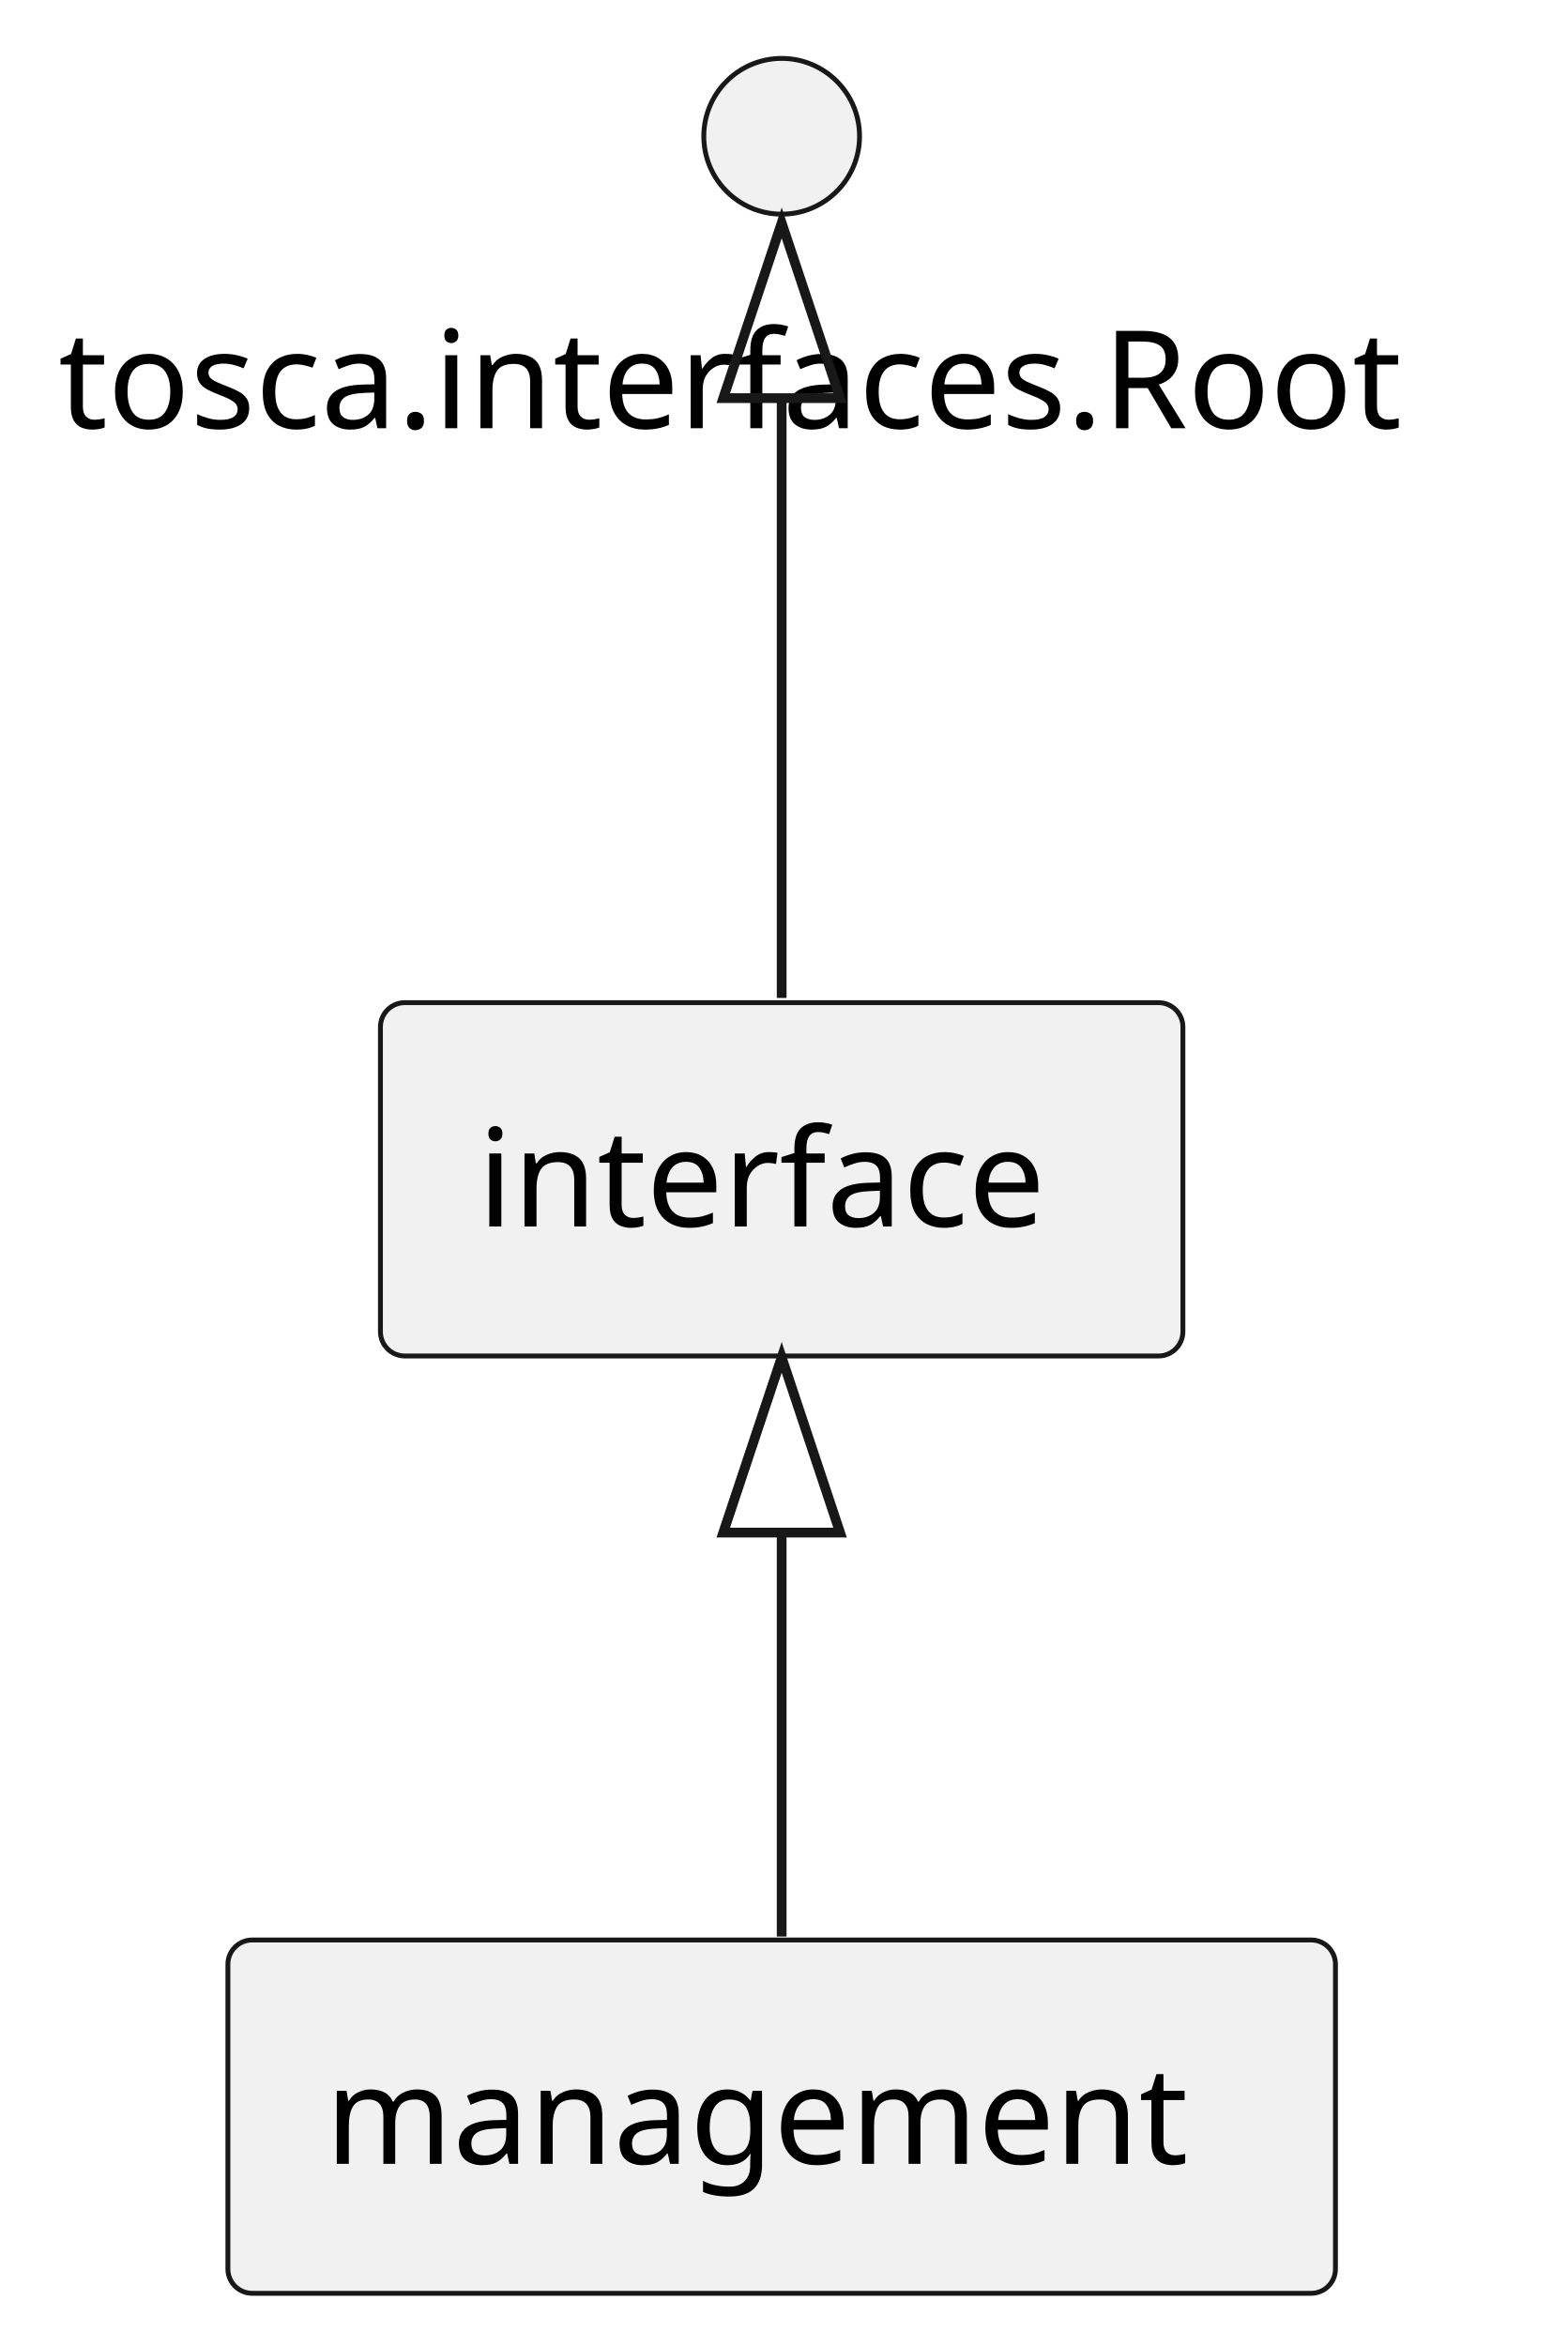
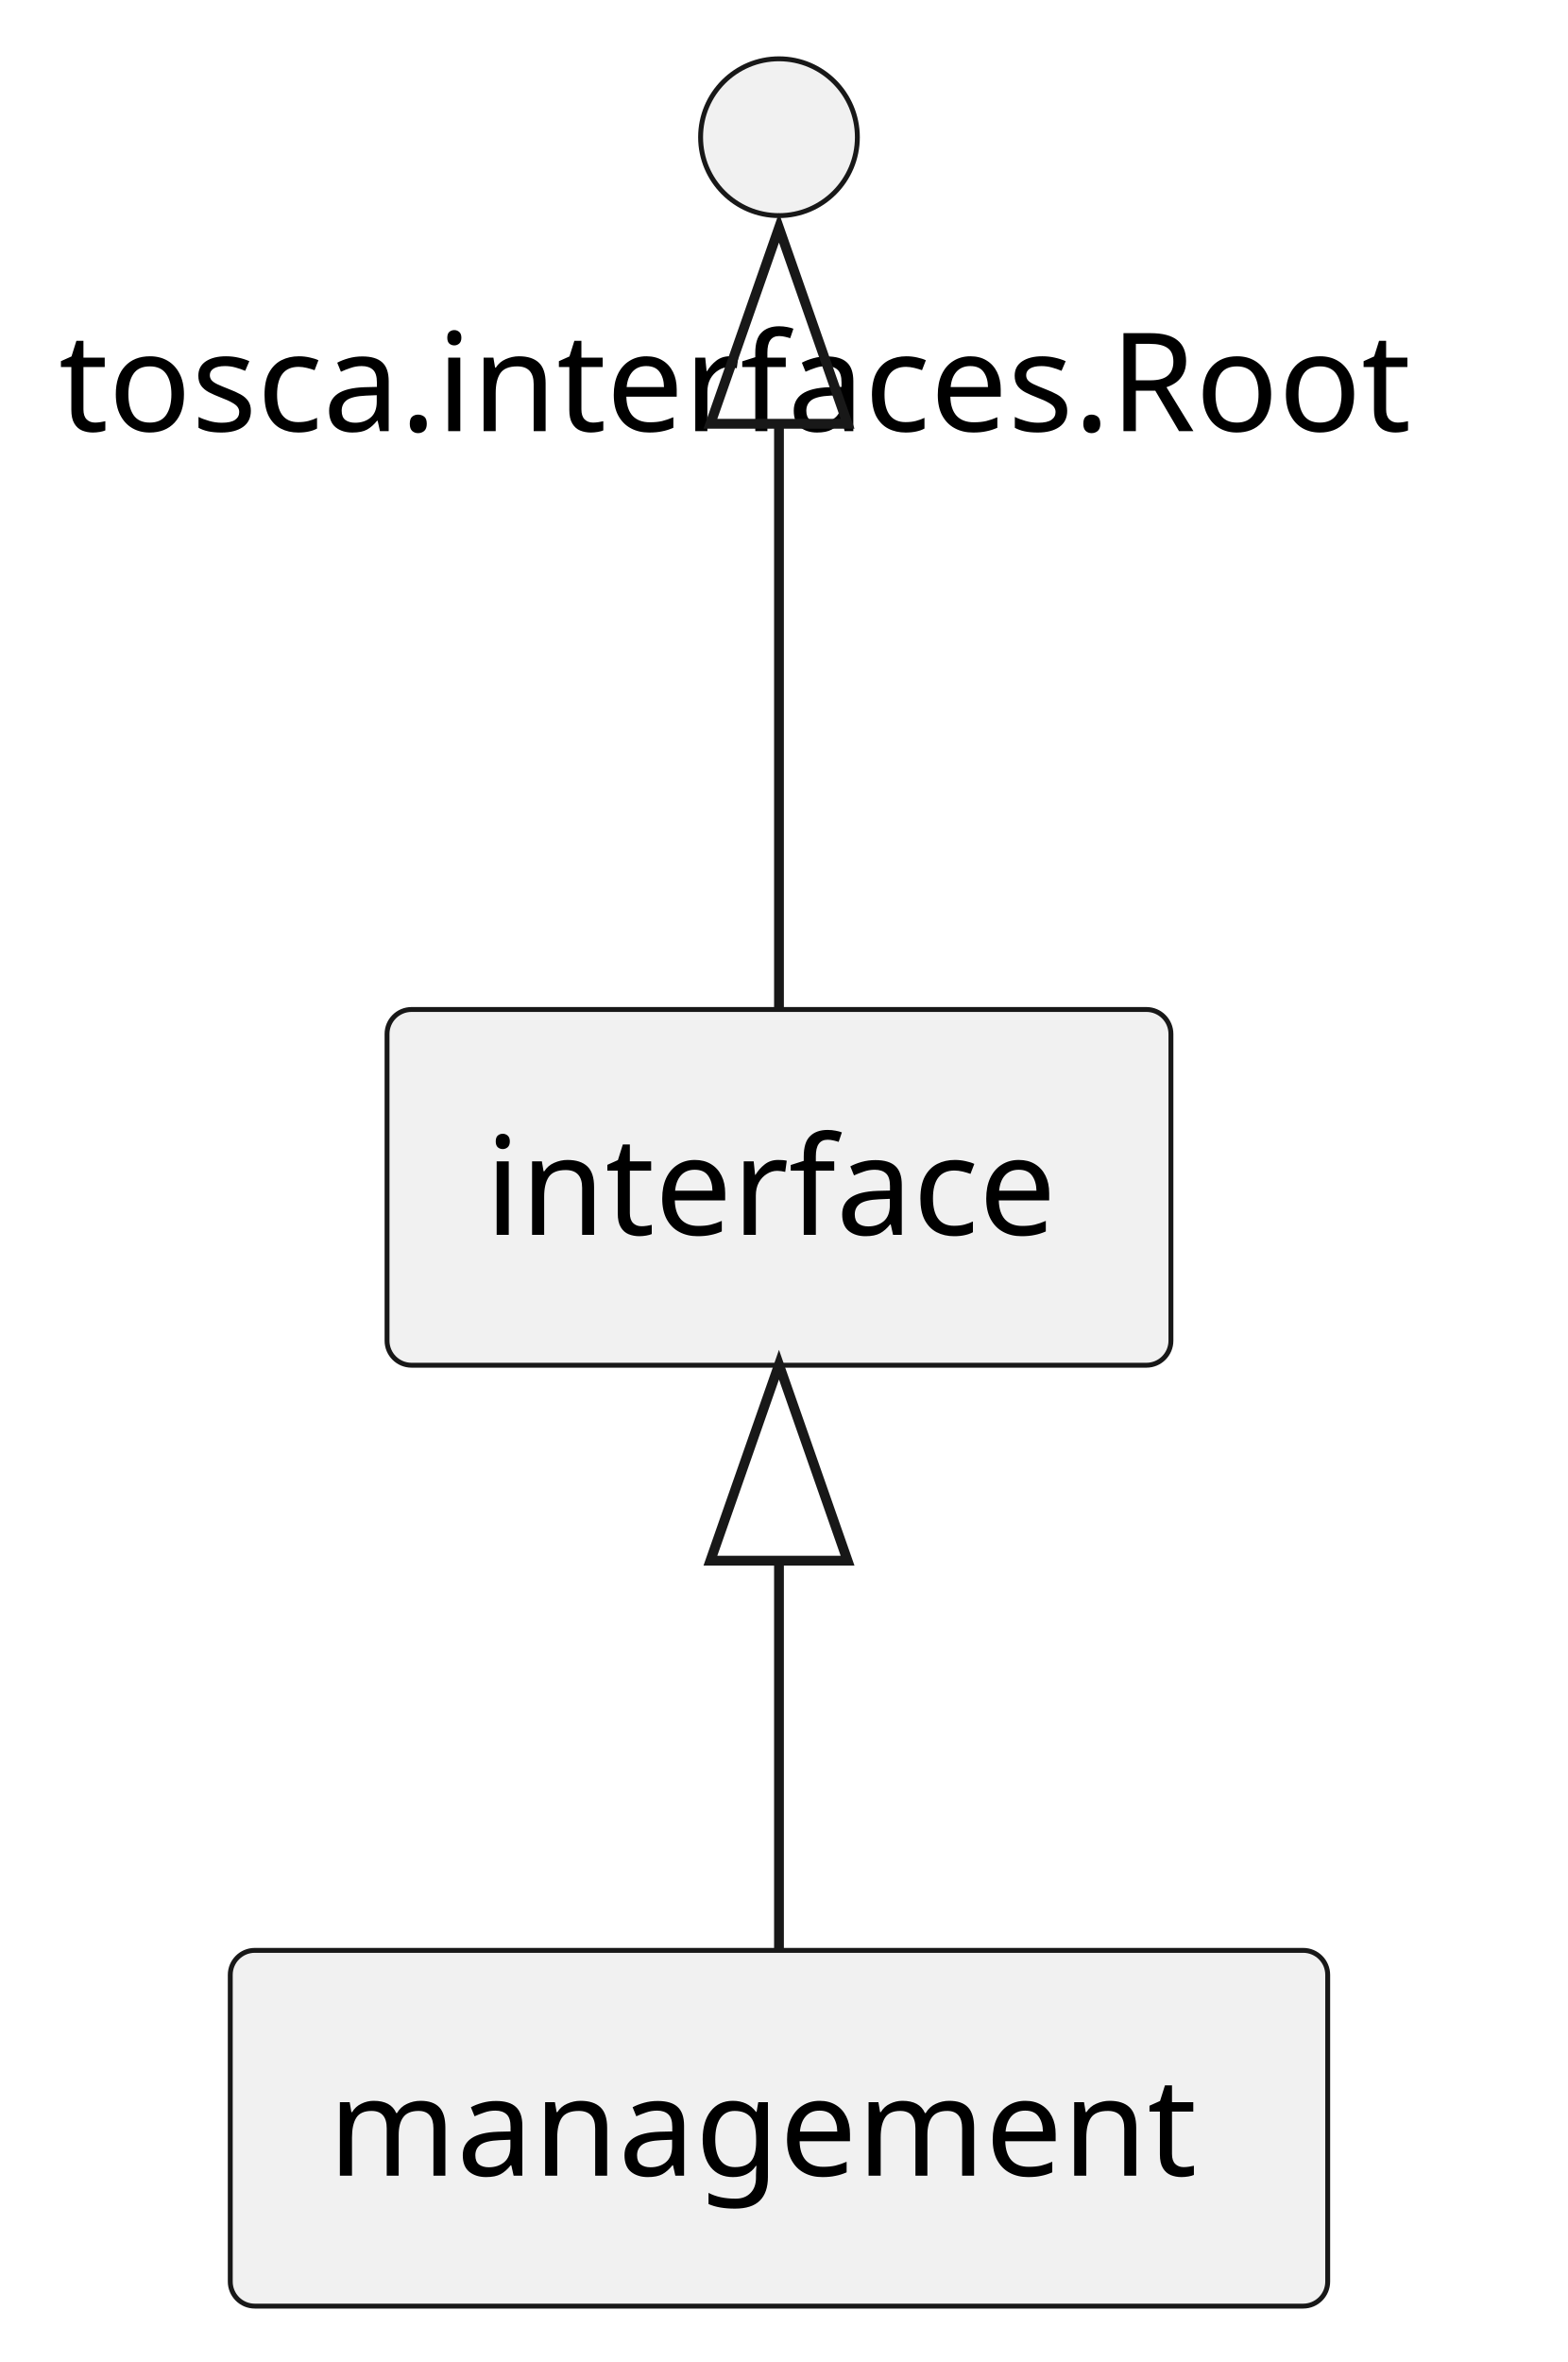
- <svg xmlns="http://www.w3.org/2000/svg" contentStyleType="text/css" height="241px" preserveAspectRatio="none" style="width:161px;height:241px;background:#FFFFFF;" version="1.1" viewBox="0 0 161 241" width="161px" zoomAndPan="magnify">
+ <svg xmlns="http://www.w3.org/2000/svg" contentStyleType="text/css" height="241px" preserveAspectRatio="none" style="width:160px;height:241px;background:#FFFFFF;" version="1.1" viewBox="0 0 160 241" width="160px" zoomAndPan="magnify">
  <defs />
  <g>
    <g id="elem_interface">
-       <rect fill="#F1F1F1" height="36.297" rx="2.5" ry="2.5" style="stroke:#181818;stroke-width:0.5;" width="82.439" x="39.083" y="103" />
-       <text fill="#000000" font-family="sans-serif" font-size="14" lengthAdjust="spacing" textLength="62.44" x="49.083" y="125.995">interface</text>
+       <rect fill="#F1F1F1" height="36.297" rx="2.5" ry="2.5" style="stroke:#181818;stroke-width:0.5;" width="80" x="39.5" y="103" />
+       <text fill="#000000" font-family="sans-serif" font-size="14" lengthAdjust="spacing" textLength="60" x="49.5" y="125.995">interface</text>
    </g>
    <g id="elem_management">
-       <rect fill="#F1F1F1" height="36.297" rx="2.5" ry="2.5" style="stroke:#181818;stroke-width:0.5;" width="113.782" x="23.413" y="199.29" />
-       <text fill="#000000" font-family="sans-serif" font-size="14" lengthAdjust="spacing" textLength="93.782" x="33.413" y="222.285">management</text>
+       <rect fill="#F1F1F1" height="36.297" rx="2.5" ry="2.5" style="stroke:#181818;stroke-width:0.5;" width="112" x="23.5" y="199" />
+       <text fill="#000000" font-family="sans-serif" font-size="14" lengthAdjust="spacing" textLength="92" x="33.5" y="221.995">management</text>
    </g>
    <g id="elem_tosca.interfaces.Root">
-       <ellipse cx="80.303" cy="14" fill="#F1F1F1" rx="8" ry="8" style="stroke:#181818;stroke-width:0.5;" />
-       <text fill="#000000" font-family="sans-serif" font-size="14" lengthAdjust="spacing" textLength="148.606" x="6" y="43.995">tosca.interfaces.Root</text>
+       <ellipse cx="79.5" cy="14" fill="#F1F1F1" rx="8" ry="8" style="stroke:#181818;stroke-width:0.5;" />
+       <text fill="#000000" font-family="sans-serif" font-size="14" lengthAdjust="spacing" textLength="147" x="6" y="43.995">tosca.interfaces.Root</text>
    </g>
    <g id="link_tosca.interfaces.Root_interface">
-       <path d="M80.303,40.9 C80.303,57.71 80.303,79.37 80.303,102.52 " fill="none" id="tosca.interfaces.Root-backto-interface" style="stroke:#181818;stroke-width:1.0;" />
-       <polygon fill="none" points="80.303,22.9,74.303,40.9,86.303,40.9,80.303,22.9" style="stroke:#181818;stroke-width:1.0;" />
+       <path d="M79.5,43.42 C79.5,62.44 79.5,86.85 79.5,102.93 " fill="none" id="tosca.interfaces.Root-backto-interface" style="stroke:#181818;stroke-width:1.0;" />
+       <polygon fill="none" points="72.5,43.24,79.5,23.24,86.5,43.24,72.5,43.24" style="stroke:#181818;stroke-width:1.0;" />
    </g>
    <g id="link_interface_management">
-       <path d="M80.303,157.44 C80.303,174.35 80.303,181.96 80.303,198.94 " fill="none" id="interface-backto-management" style="stroke:#181818;stroke-width:1.0;" />
-       <polygon fill="none" points="80.303,139.44,74.303,157.44,86.303,157.44,80.303,139.44" style="stroke:#181818;stroke-width:1.0;" />
+       <path d="M79.5,159.62 C79.5,173.21 79.5,187.89 79.5,198.87 " fill="none" id="interface-backto-management" style="stroke:#181818;stroke-width:1.0;" />
+       <polygon fill="none" points="72.5,159.24,79.5,139.24,86.5,159.24,72.5,159.24" style="stroke:#181818;stroke-width:1.0;" />
    </g>
  </g>
</svg>
